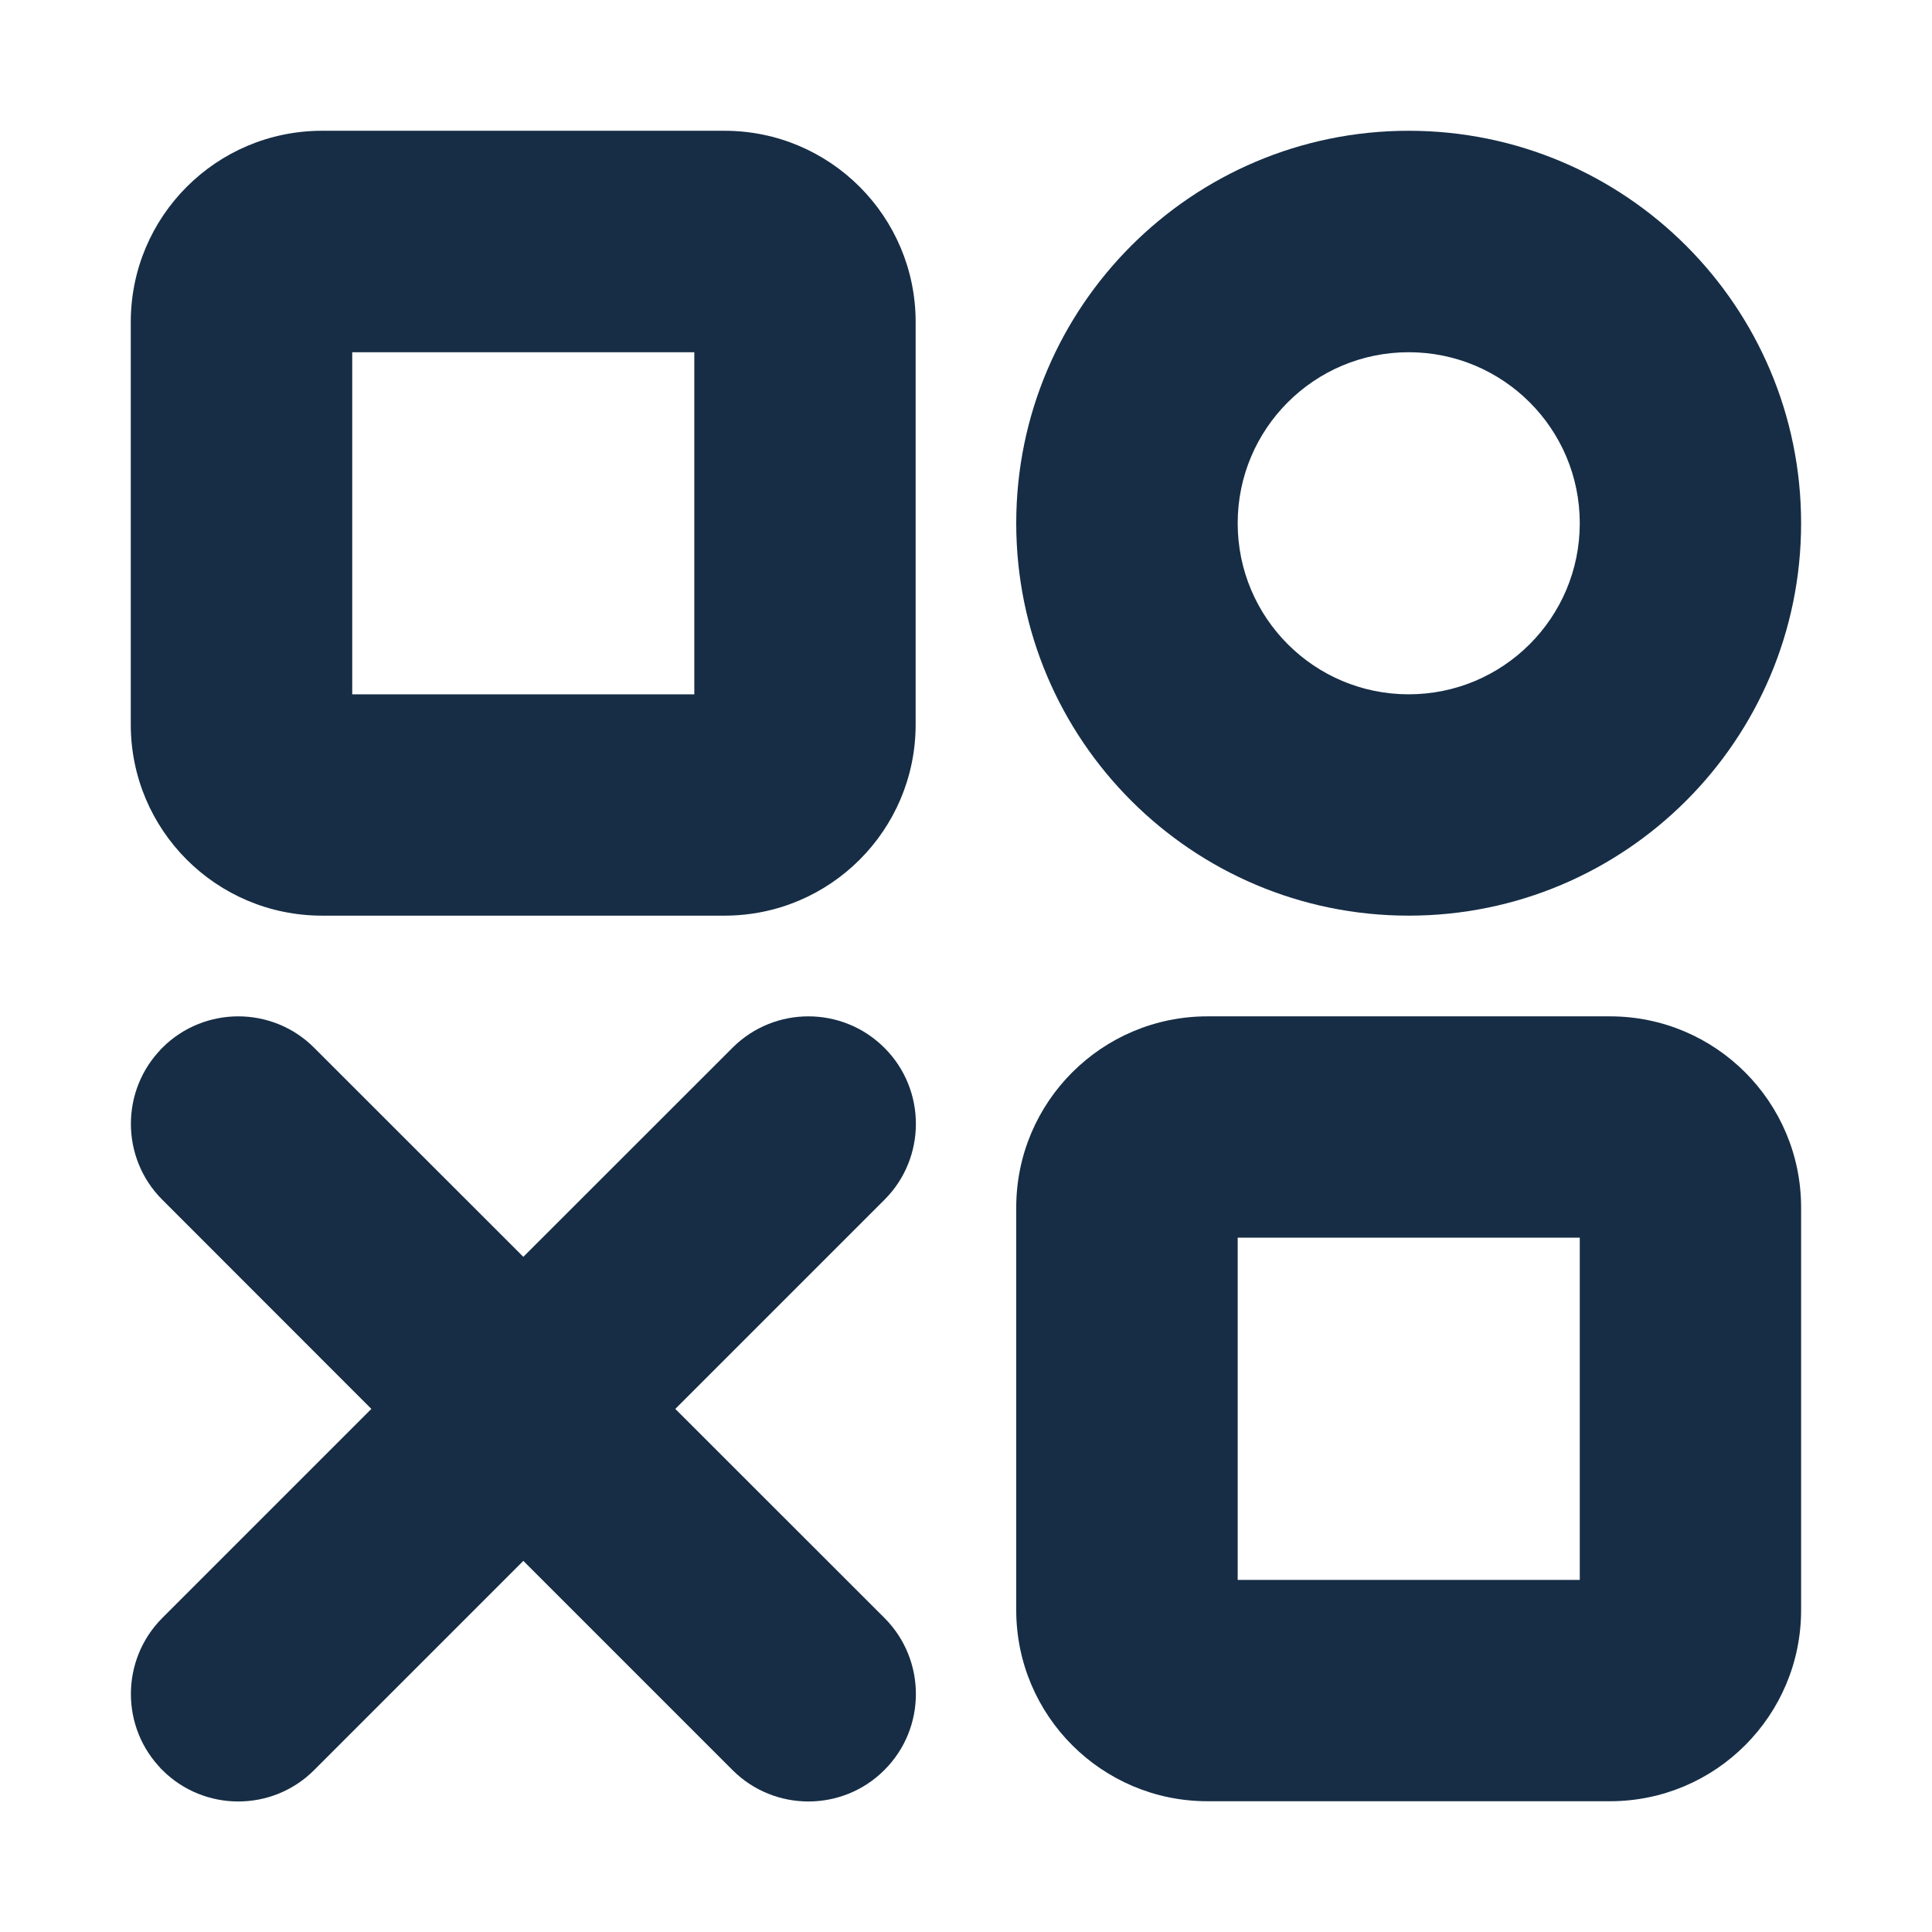
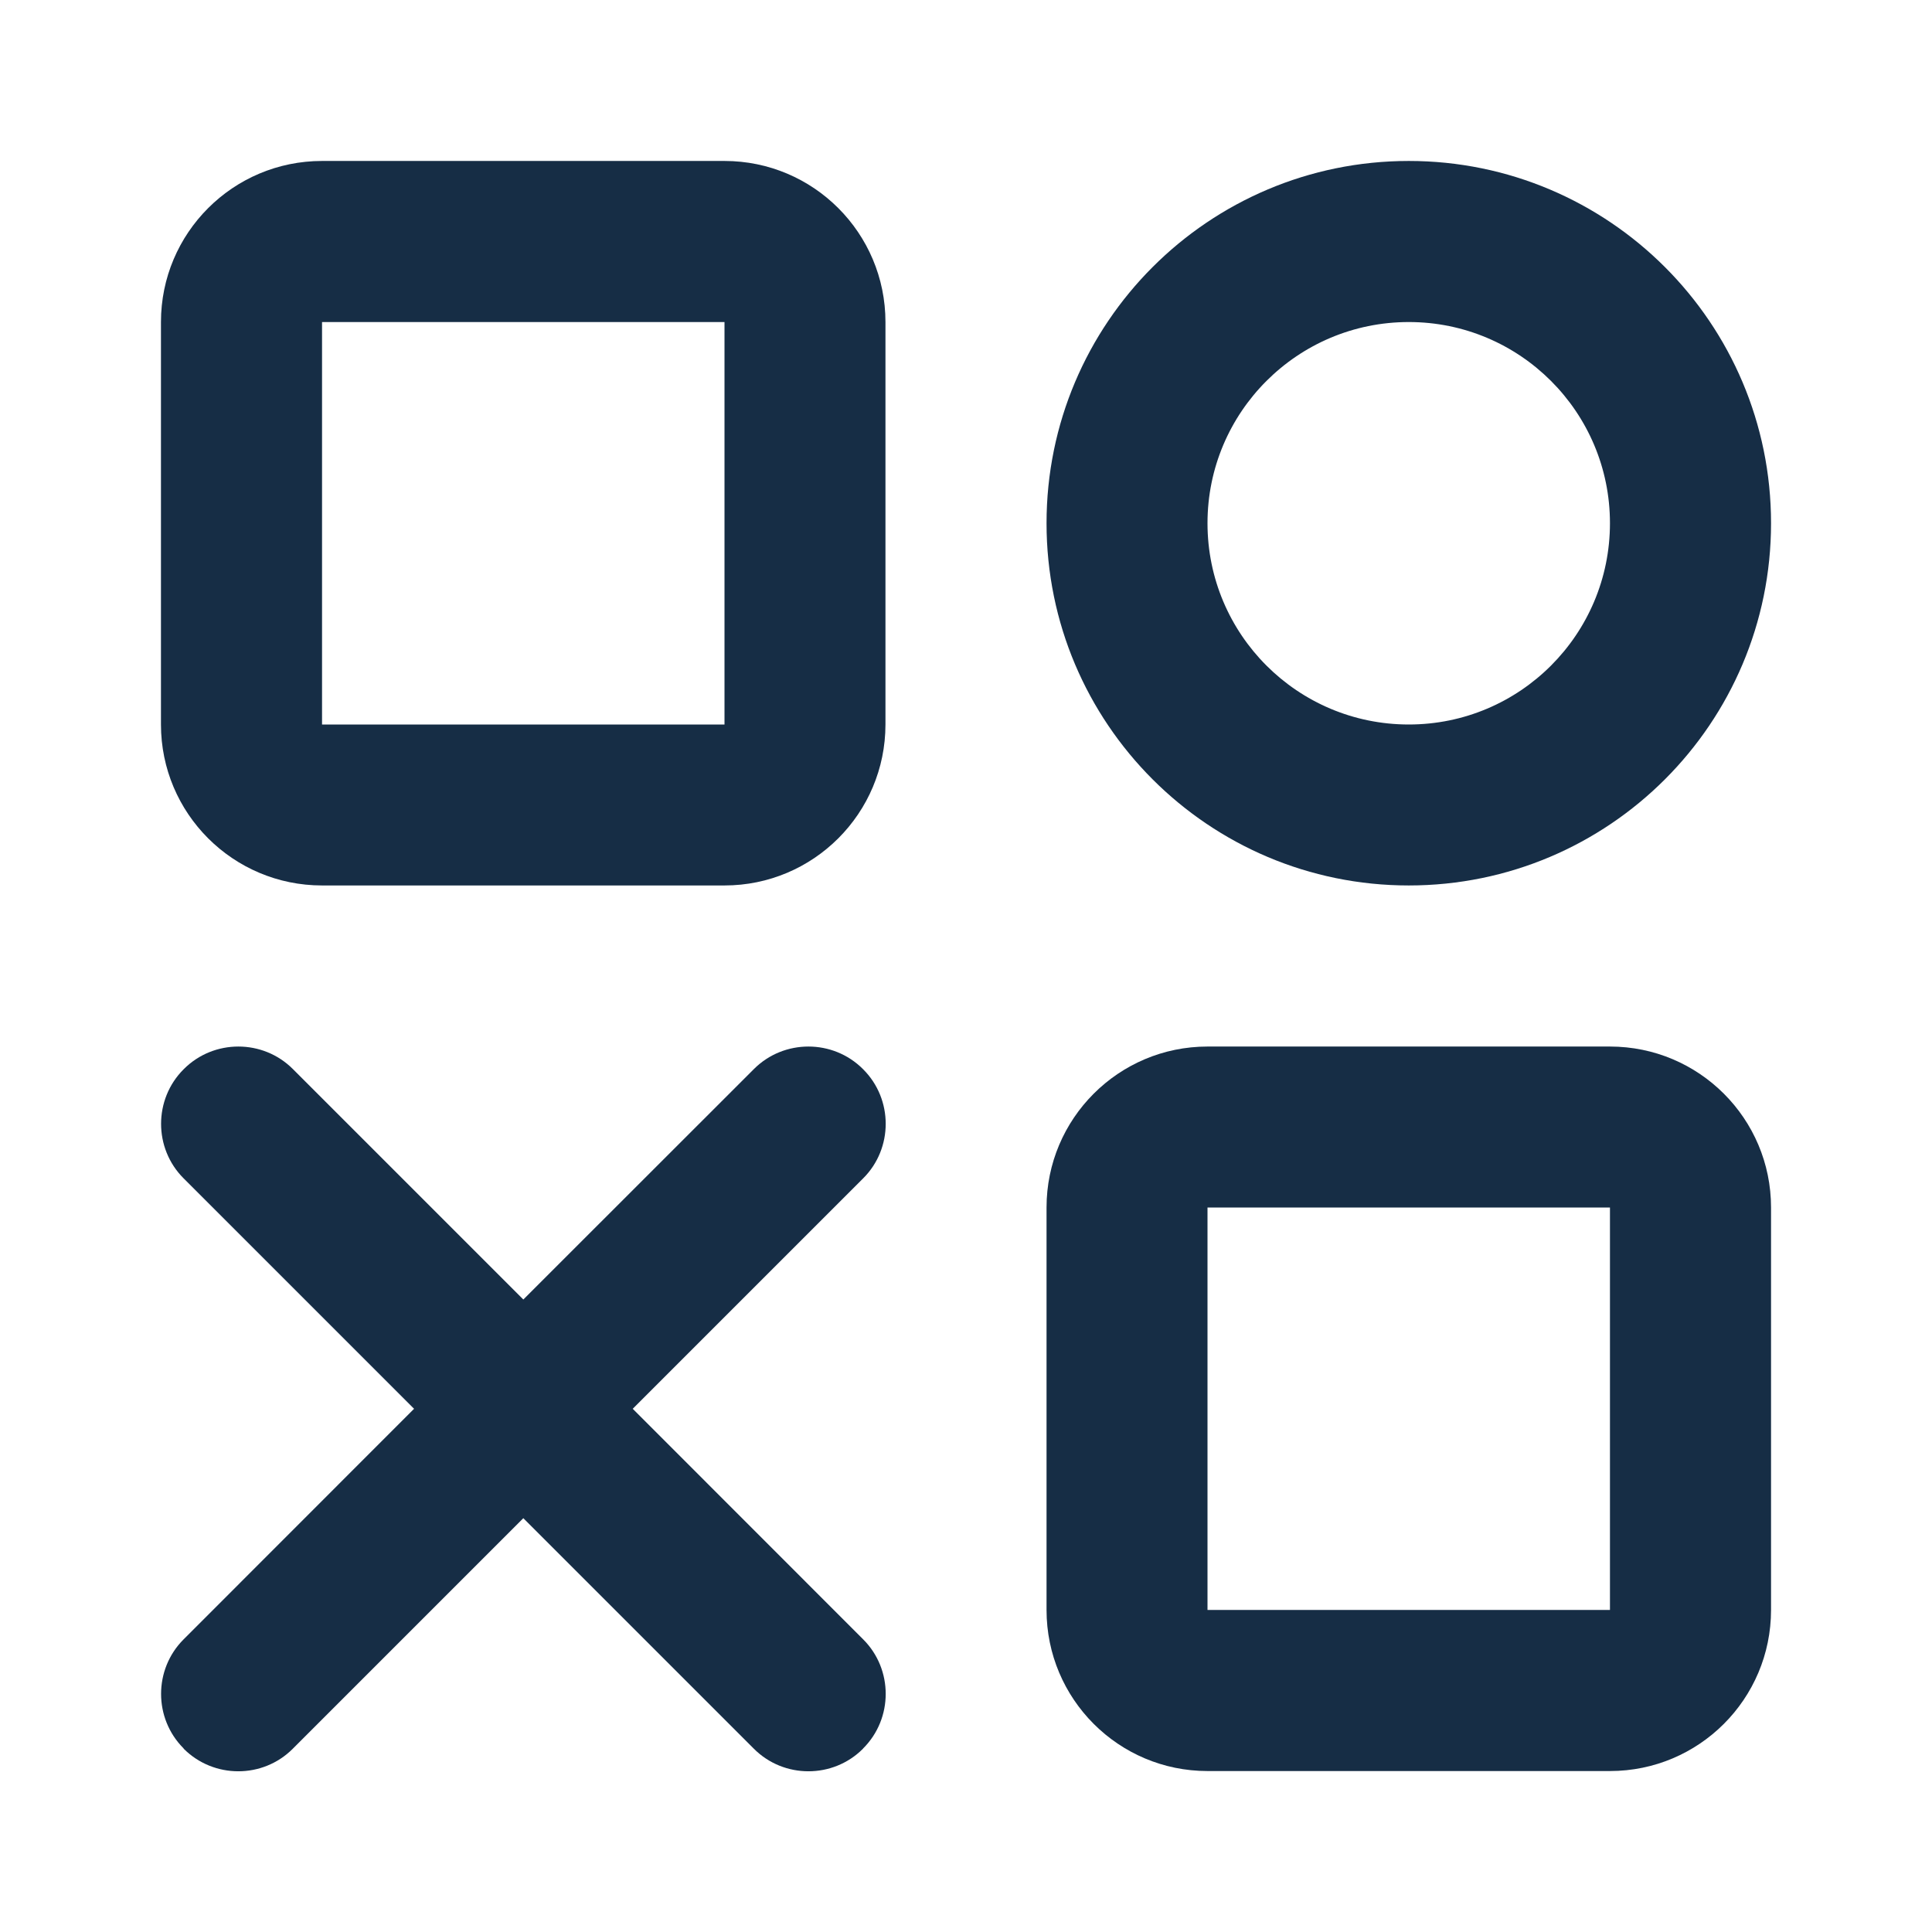
<svg xmlns="http://www.w3.org/2000/svg" width="16" height="16" viewBox="0 0 16 16" fill="none">
-   <path fill-rule="evenodd" clip-rule="evenodd" d="M6 1.333H2.667C1.93 1.333 1.333 1.93 1.333 2.667V6C1.333 6.737 1.93 7.333 2.667 7.333H6C6.736 7.333 7.333 6.737 7.333 6V2.667C7.333 1.93 6.736 1.333 6 1.333ZM2.667 6V2.667H6V6H2.667Z" fill="#162D45" />
-   <path d="M2.667 2.667V2.417H2.417V2.667H2.667ZM2.667 6H2.417V6.25H2.667V6ZM6 2.667H6.25V2.417H6V2.667ZM6 6V6.25H6.25V6H6ZM2.667 1.583H6V1.083H2.667V1.583ZM1.583 2.667C1.583 2.069 2.068 1.583 2.667 1.583V1.083C1.792 1.083 1.083 1.792 1.083 2.667H1.583ZM1.583 6V2.667H1.083V6H1.583ZM2.667 7.083C2.068 7.083 1.583 6.598 1.583 6H1.083C1.083 6.875 1.792 7.583 2.667 7.583V7.083ZM6 7.083H2.667V7.583H6V7.083ZM7.083 6C7.083 6.598 6.598 7.083 6 7.083V7.583C6.874 7.583 7.583 6.875 7.583 6H7.083ZM7.083 2.667V6H7.583V2.667H7.083ZM6 1.583C6.598 1.583 7.083 2.069 7.083 2.667H7.583C7.583 1.792 6.874 1.083 6 1.083V1.583ZM2.417 2.667V6H2.917V2.667H2.417ZM6 2.417H2.667V2.917H6V2.417ZM6.25 6V2.667H5.75V6H6.25ZM2.667 6.25H6V5.75H2.667V6.25Z" fill="#162D45" />
-   <path fill-rule="evenodd" clip-rule="evenodd" d="M13.333 8.667H10C9.263 8.667 8.666 9.264 8.666 10V13.334C8.666 14.07 9.263 14.667 10 14.667H13.333C14.07 14.667 14.666 14.07 14.666 13.334V10C14.666 9.264 14.07 8.667 13.333 8.667ZM10 13.334V10H13.333V13.334H10Z" fill="#162D45" />
-   <path d="M10 10V9.75H9.75V10H10ZM10 13.334H9.75V13.584H10V13.334ZM13.333 10H13.583V9.75H13.333V10ZM13.333 13.334V13.584H13.583V13.334H13.333ZM10 8.917H13.333V8.417H10V8.917ZM8.916 10C8.916 9.402 9.402 8.917 10 8.917V8.417C9.125 8.417 8.416 9.126 8.416 10H8.916ZM8.916 13.334V10H8.416V13.334H8.916ZM10 14.417C9.402 14.417 8.916 13.932 8.916 13.334H8.416C8.416 14.208 9.125 14.917 10 14.917V14.417ZM13.333 14.417H10V14.917H13.333V14.417ZM14.416 13.334C14.416 13.932 13.931 14.417 13.333 14.417V14.917C14.208 14.917 14.916 14.208 14.916 13.334H14.416ZM14.416 10V13.334H14.916V10H14.416ZM13.333 8.917C13.931 8.917 14.416 9.402 14.416 10H14.916C14.916 9.126 14.208 8.417 13.333 8.417V8.917ZM9.75 10V13.334H10.25V10H9.75ZM13.333 9.75H10V10.25H13.333V9.75ZM13.583 13.334V10H13.083V13.334H13.583ZM10 13.584H13.333V13.084H10V13.584Z" fill="#162D45" />
-   <path fill-rule="evenodd" clip-rule="evenodd" d="M14.666 4.333C14.666 5.99 13.323 7.333 11.666 7.333C10.01 7.333 8.666 5.99 8.666 4.333C8.666 2.677 10.01 1.333 11.666 1.333C13.323 1.333 14.666 2.677 14.666 4.333ZM10 4.333C10 5.254 10.746 6 11.666 6C12.587 6 13.333 5.254 13.333 4.333C13.333 3.413 12.587 2.667 11.666 2.667C10.746 2.667 10 3.413 10 4.333Z" fill="#162D45" />
-   <path d="M11.666 7.583C13.461 7.583 14.916 6.128 14.916 4.333H14.416C14.416 5.852 13.185 7.083 11.666 7.083V7.583ZM8.416 4.333C8.416 6.128 9.872 7.583 11.666 7.583V7.083C10.148 7.083 8.916 5.852 8.916 4.333H8.416ZM11.666 1.083C9.872 1.083 8.416 2.539 8.416 4.333H8.916C8.916 2.815 10.148 1.583 11.666 1.583V1.083ZM14.916 4.333C14.916 2.539 13.461 1.083 11.666 1.083V1.583C13.185 1.583 14.416 2.815 14.416 4.333H14.916ZM11.666 5.75C10.884 5.75 10.25 5.116 10.25 4.333H9.75C9.75 5.392 10.608 6.25 11.666 6.25V5.75ZM13.083 4.333C13.083 5.116 12.449 5.75 11.666 5.75V6.25C12.725 6.25 13.583 5.392 13.583 4.333H13.083ZM11.666 2.917C12.449 2.917 13.083 3.551 13.083 4.333H13.583C13.583 3.275 12.725 2.417 11.666 2.417V2.917ZM10.25 4.333C10.25 3.551 10.884 2.917 11.666 2.917V2.417C10.608 2.417 9.75 3.275 9.75 4.333H10.25Z" fill="#162D45" />
-   <path fill-rule="evenodd" clip-rule="evenodd" d="M4.334 12.573L2.424 14.483C2.176 14.731 1.771 14.731 1.522 14.483L1.52 14.48C1.272 14.232 1.272 13.826 1.52 13.577L3.429 11.668L1.52 9.758C1.272 9.51 1.272 9.104 1.52 8.856L1.522 8.853C1.771 8.605 2.176 8.605 2.424 8.853L4.334 10.762L6.244 8.853C6.492 8.605 6.897 8.605 7.146 8.853L7.149 8.856C7.397 9.104 7.397 9.51 7.149 9.758L5.239 11.668L7.149 13.577C7.397 13.826 7.397 14.232 7.149 14.48L7.146 14.483C6.898 14.731 6.492 14.731 6.244 14.483L4.334 12.573Z" fill="#162D45" stroke="#162D45" stroke-width="0.5" />
+   <path fill-rule="evenodd" clip-rule="evenodd" d="M6 1.333H2.667C1.93 1.333 1.333 1.93 1.333 2.667V6C1.333 6.736 1.93 7.333 2.667 7.333H6C6.736 7.333 7.333 6.736 7.333 6V2.667C7.333 1.93 6.736 1.333 6 1.333ZM2.667 6V2.667H6V6H2.667Z" fill="#162D45" />
+   <path fill-rule="evenodd" clip-rule="evenodd" d="M13.333 8.667H10C9.264 8.667 8.667 9.264 8.667 10V13.333C8.667 14.07 9.264 14.667 10 14.667H13.333C14.07 14.667 14.667 14.07 14.667 13.333V10C14.667 9.264 14.07 8.667 13.333 8.667ZM10 13.333V10H13.333V13.333H10Z" fill="#162D45" />
+   <path fill-rule="evenodd" clip-rule="evenodd" d="M14.667 4.333C14.667 5.99 13.323 7.333 11.667 7.333C10.01 7.333 8.667 5.99 8.667 4.333C8.667 2.676 10.01 1.333 11.667 1.333C13.323 1.333 14.667 2.676 14.667 4.333ZM10 4.333C10 5.254 10.746 6 11.667 6C12.587 6 13.333 5.254 13.333 4.333C13.333 3.413 12.587 2.667 11.667 2.667C10.746 2.667 10 3.413 10 4.333Z" fill="#162D45" />
+   <path fill-rule="evenodd" clip-rule="evenodd" d="M4.334 12.573L2.424 14.483C2.176 14.731 1.771 14.731 1.522 14.483L1.52 14.479C1.272 14.231 1.272 13.825 1.52 13.577L3.429 11.667L1.52 9.758C1.272 9.51 1.272 9.104 1.52 8.856L1.523 8.853C1.771 8.605 2.177 8.605 2.425 8.853L4.334 10.762L6.244 8.853C6.492 8.605 6.898 8.605 7.146 8.853L7.149 8.856C7.397 9.104 7.397 9.51 7.149 9.758L5.24 11.667L7.149 13.577C7.397 13.825 7.397 14.231 7.149 14.479L7.146 14.483C6.898 14.731 6.492 14.731 6.244 14.483L4.334 12.573Z" fill="#162D45" />
</svg>
